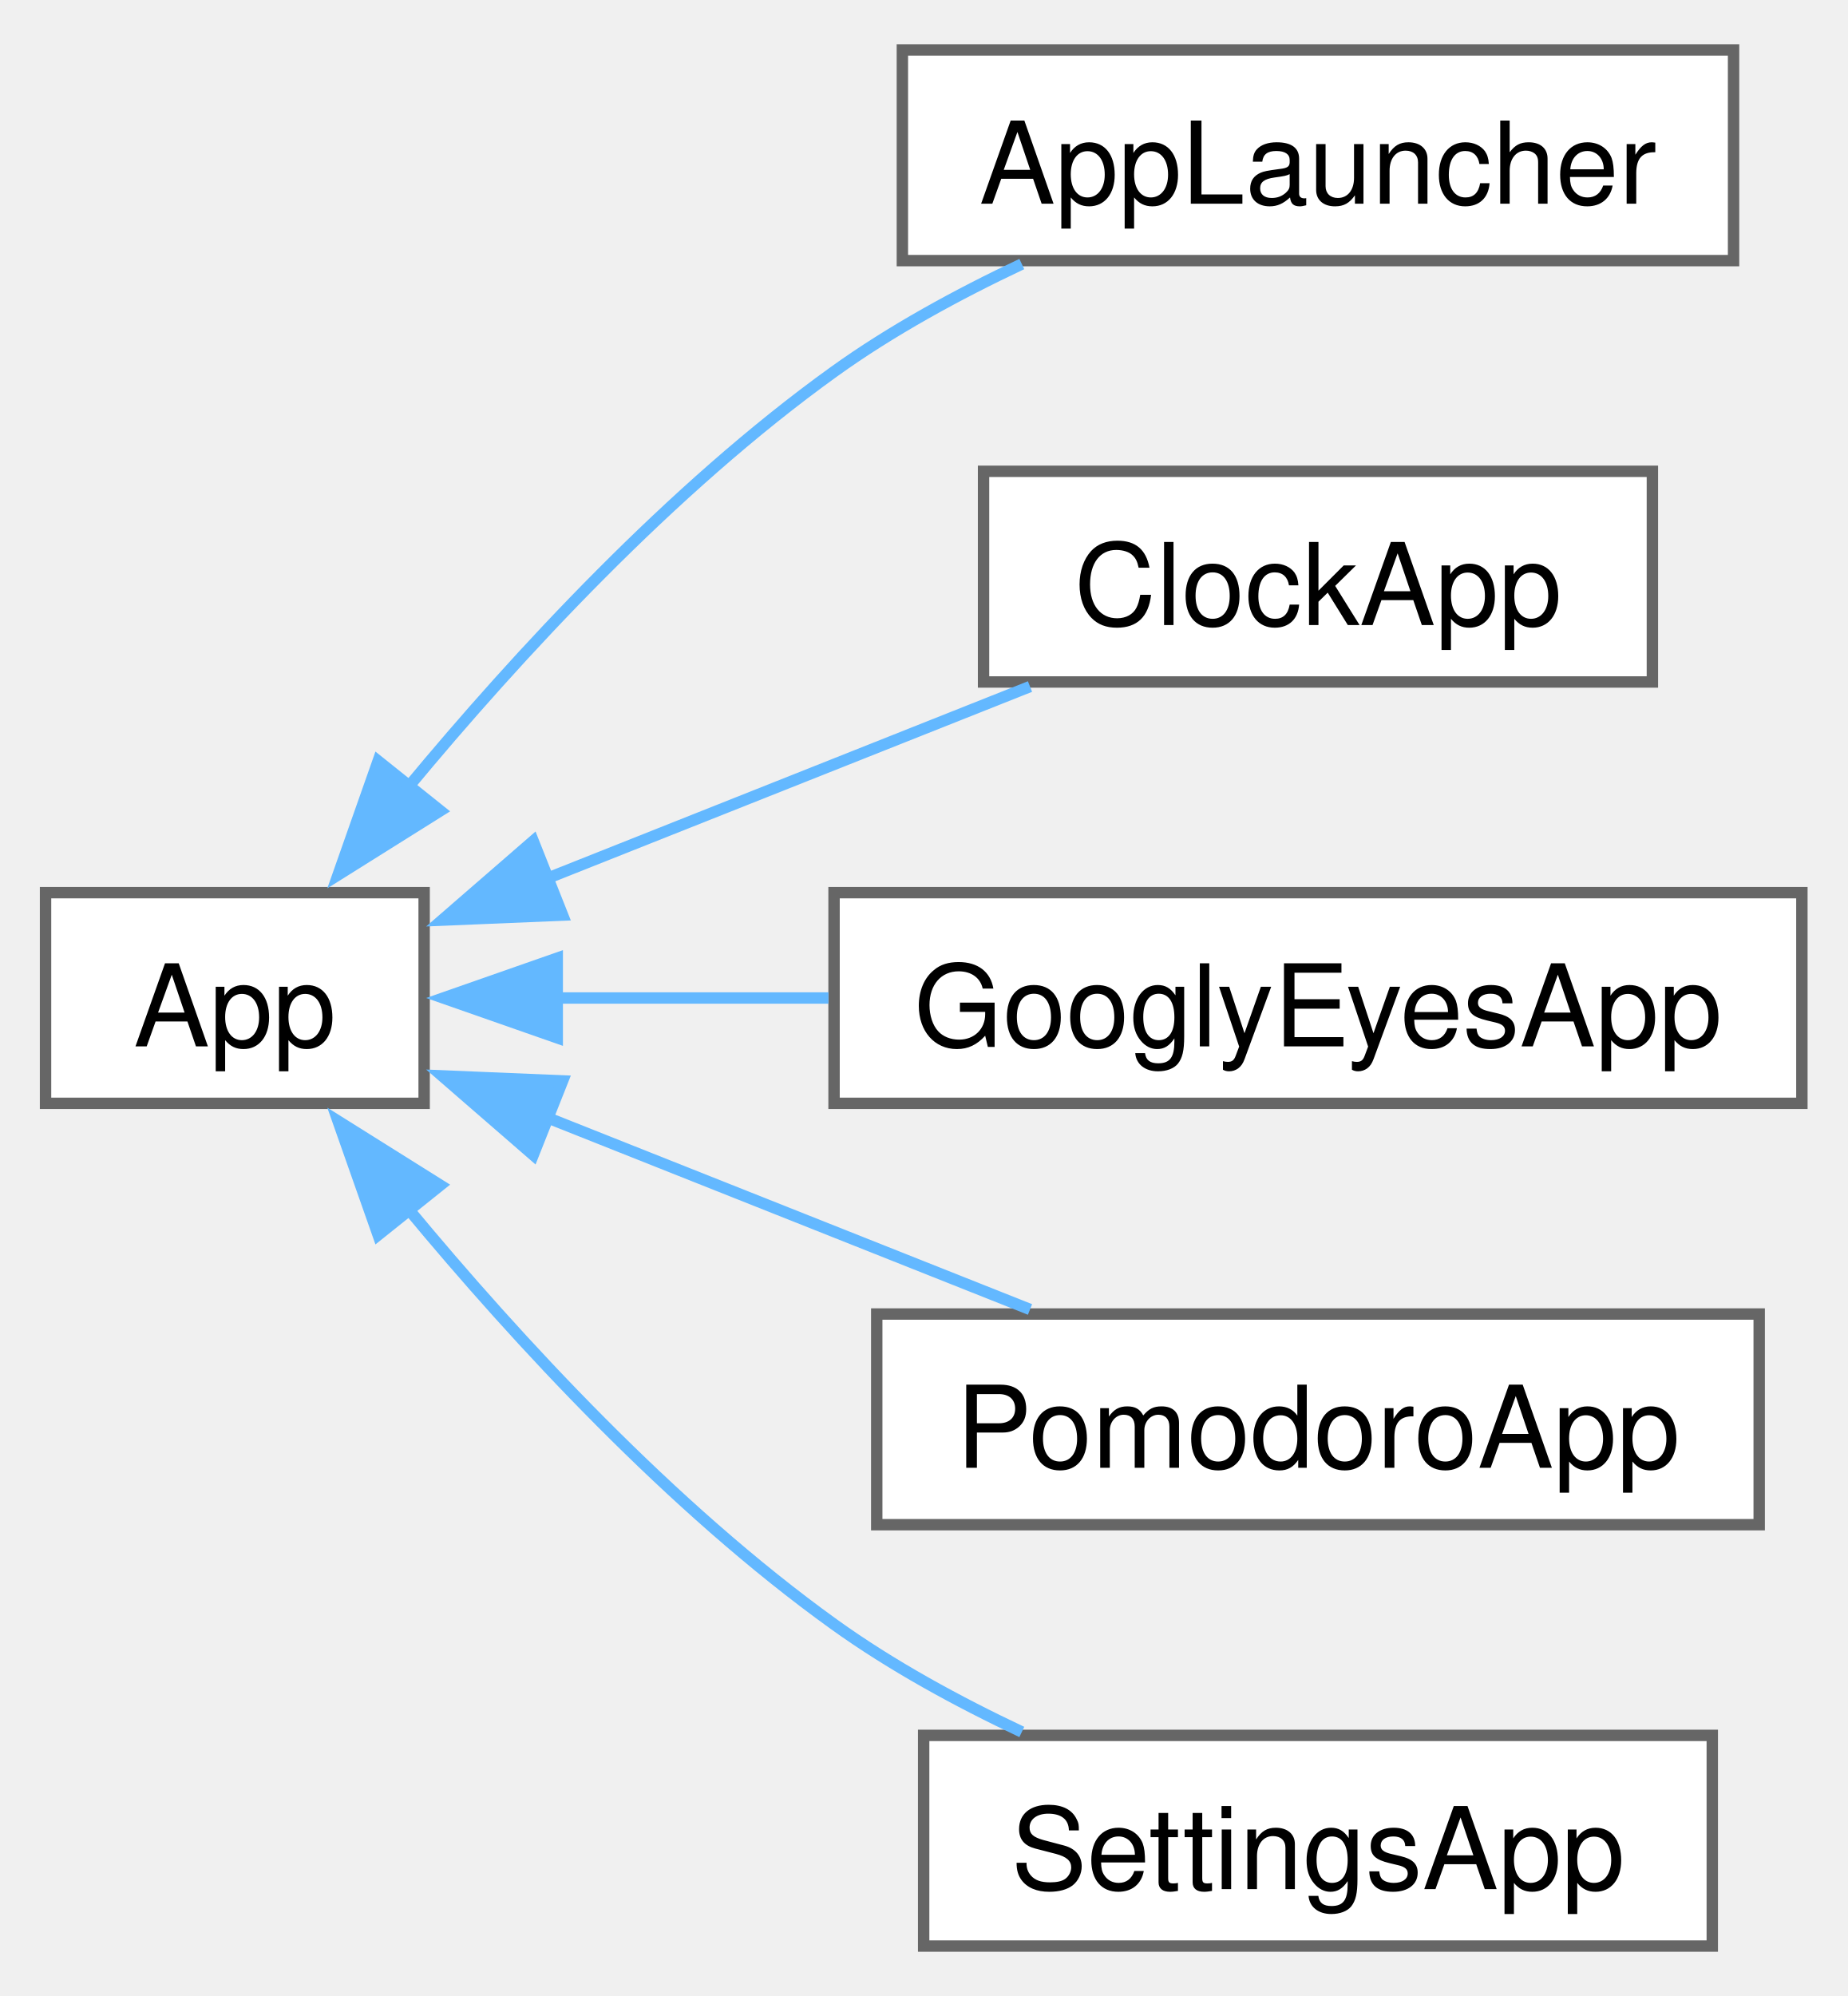
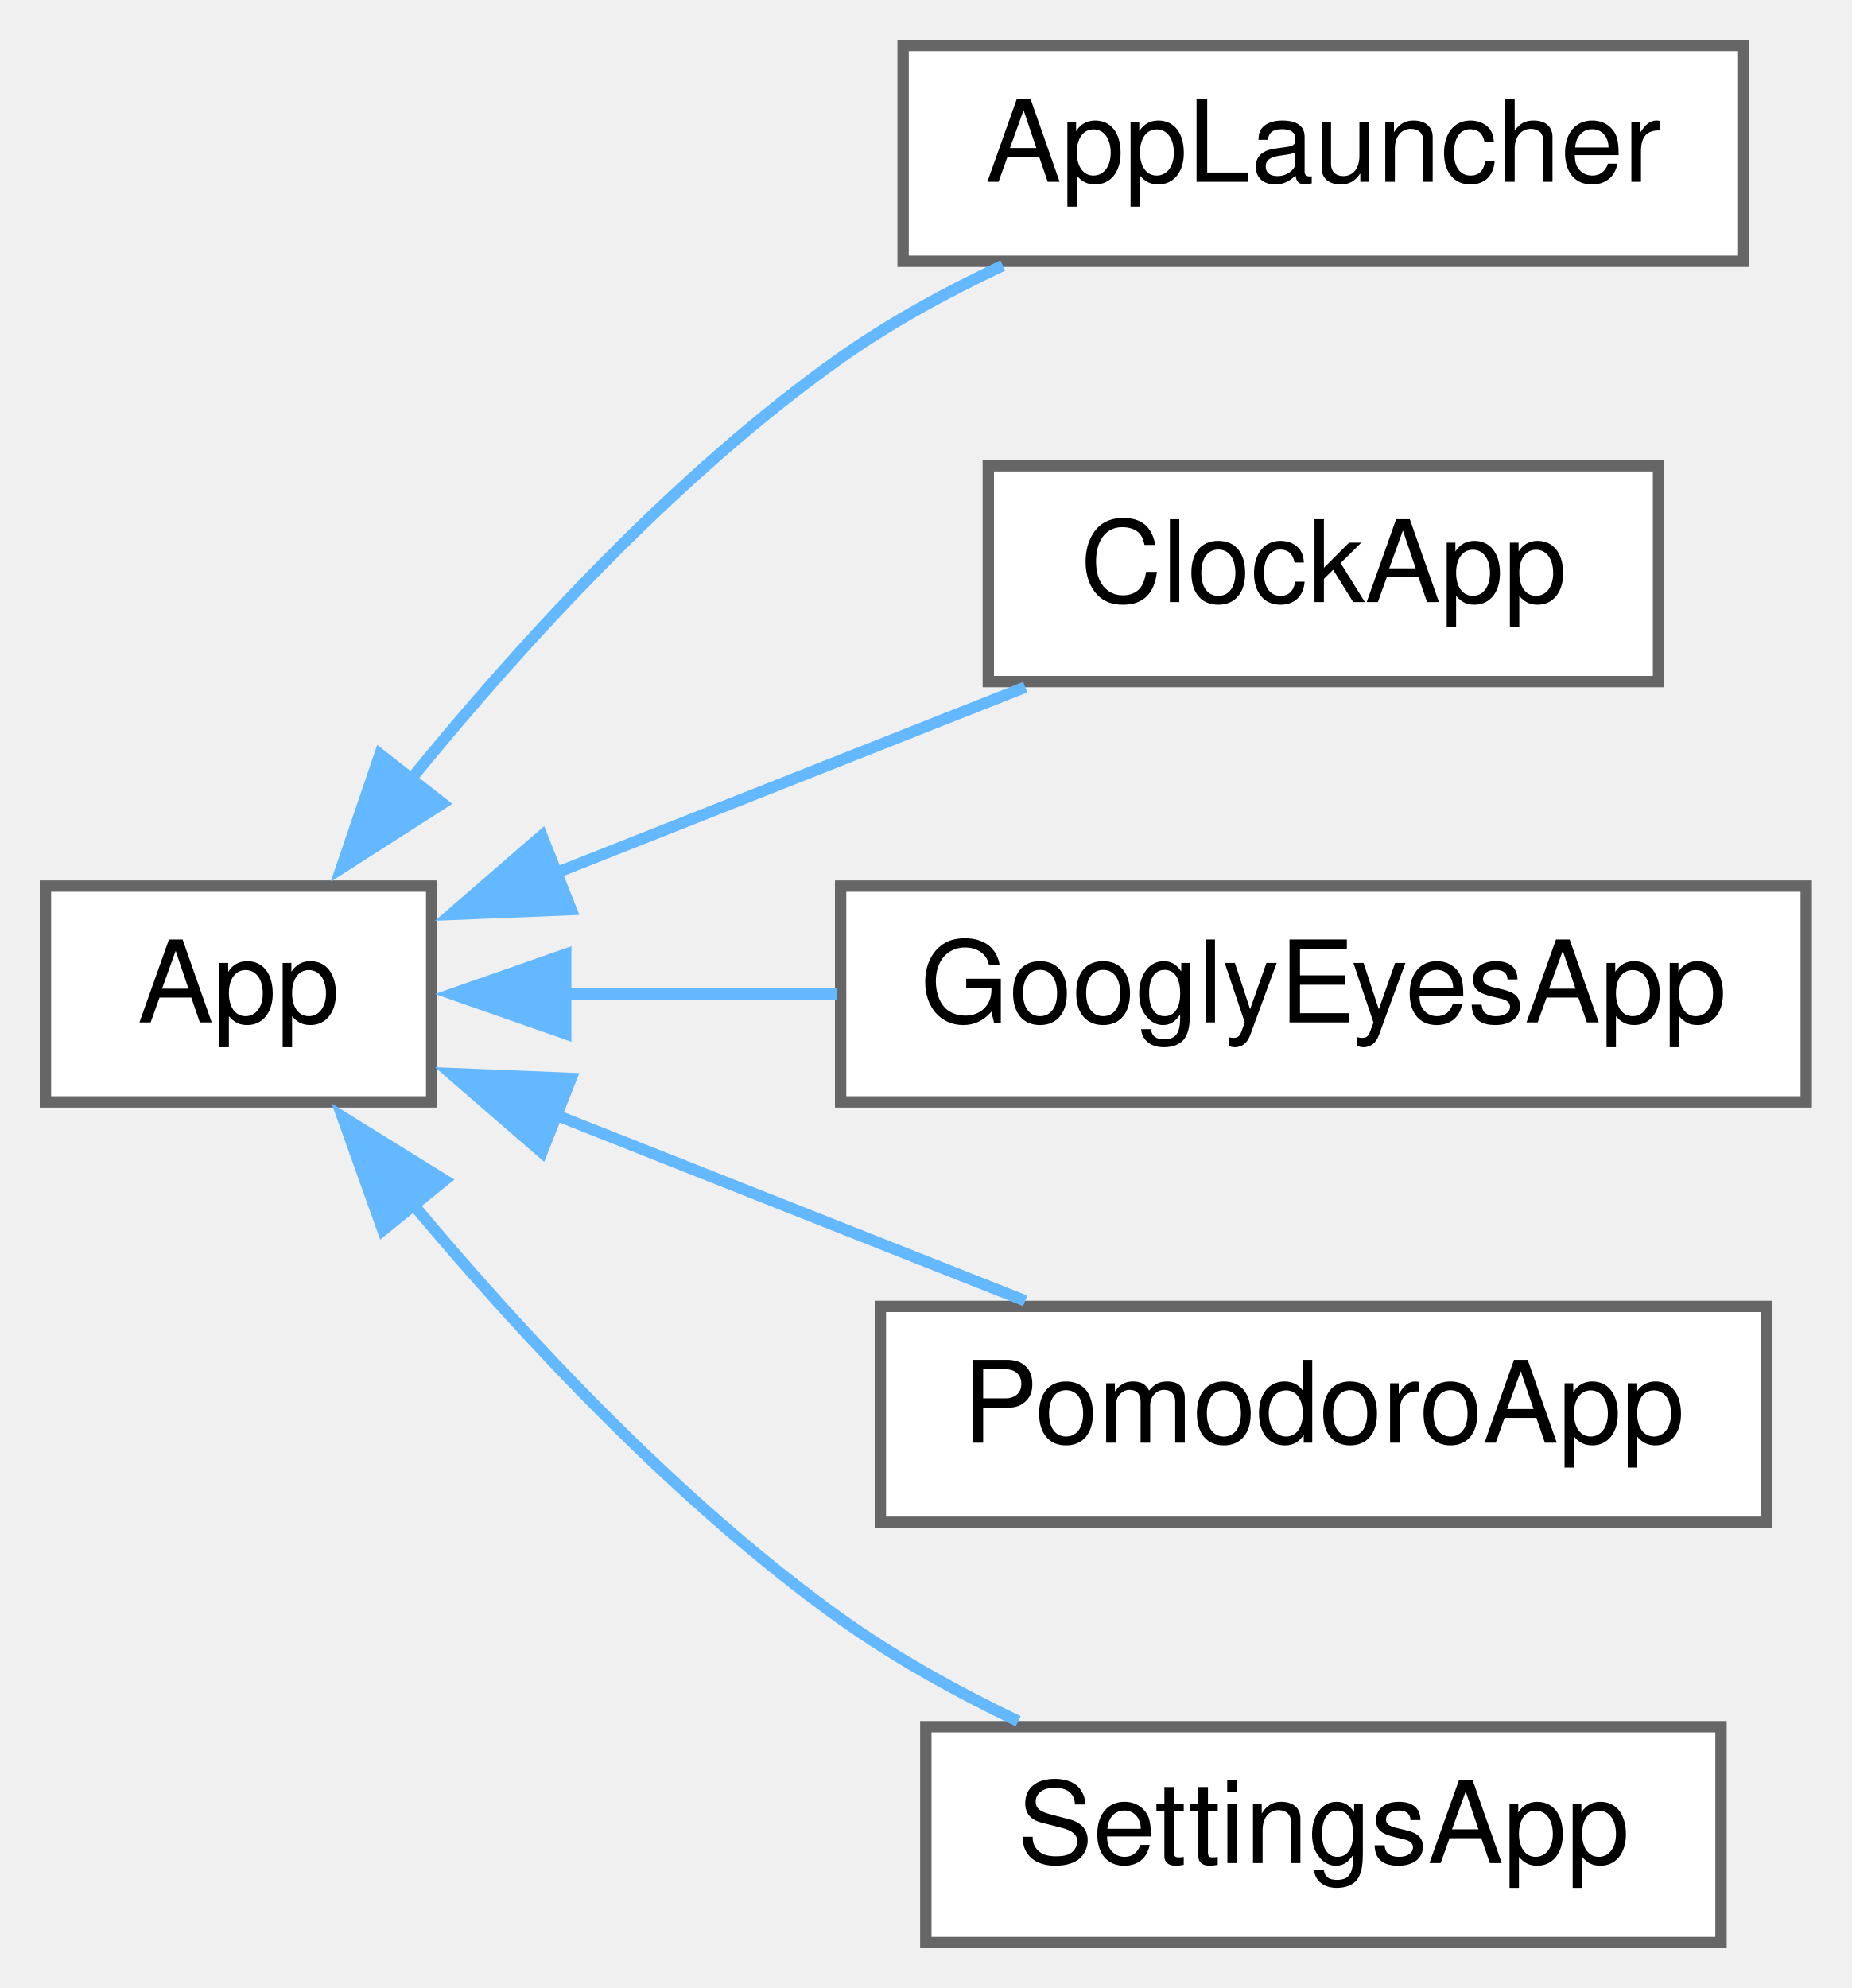
- <svg xmlns="http://www.w3.org/2000/svg" xmlns:xlink="http://www.w3.org/1999/xlink" width="162pt" height="175pt" viewBox="0.00 0.00 162.25 174.50">
-   <g id="graph0" class="graph" transform="scale(1 1) rotate(0) translate(4 170.5)">
-     <g id="Node000000" class="node">
-       <g id="a_Node000000">
+ <svg xmlns="http://www.w3.org/2000/svg" xmlns:xlink="http://www.w3.org/1999/xlink" width="163pt" height="175pt" viewBox="0.00 0.00 163.00 175.00">
+   <g id="graph0" class="graph" transform="scale(1 1) rotate(0) translate(4 171)">
+     <g id="node1" class="node">
+       <g id="a_node1">
        <a xlink:href="classApp.html" target="_top" xlink:title="Abstract base class for applications.">
-           <polygon fill="white" stroke="#666666" points="33.25,-92.5 0,-92.5 0,-74 33.25,-74 33.25,-92.5" />
-           <text text-anchor="middle" x="16.62" y="-79" font-family="Helvetica,sans-Serif" font-size="10.00">App</text>
+           <polygon fill="white" stroke="#666666" points="34,-93 0,-93 0,-74 34,-74 34,-93" />
+           <text text-anchor="middle" x="17" y="-81" font-family="Helvetica,sans-Serif" font-size="10.00">App</text>
        </a>
      </g>
    </g>
-     <g id="Node000001" class="node">
-       <g id="a_Node000001">
+     <g id="node2" class="node">
+       <g id="a_node2">
        <a xlink:href="classAppLauncher.html" target="_top" xlink:title=" ">
-           <polygon fill="white" stroke="#666666" points="148.25,-166.5 75.25,-166.5 75.25,-148 148.25,-148 148.25,-166.5" />
-           <text text-anchor="middle" x="111.75" y="-153" font-family="Helvetica,sans-Serif" font-size="10.00">AppLauncher</text>
+           <polygon fill="white" stroke="#666666" points="149.5,-167 75.5,-167 75.5,-148 149.5,-148 149.5,-167" />
+           <text text-anchor="middle" x="112.5" y="-155" font-family="Helvetica,sans-Serif" font-size="10.00">AppLauncher</text>
        </a>
      </g>
    </g>
-     <g id="edge1_Node000000_Node000001" class="edge">
-       <g id="a_edge1_Node000000_Node000001">
-         <a xlink:title=" ">
-           <path fill="none" stroke="#63b8ff" d="M31.83,-101.74C41.45,-113.34 54.96,-127.98 69.25,-138.25 74.27,-141.86 80.08,-145.03 85.74,-147.7" />
-           <polygon fill="#63b8ff" stroke="#63b8ff" points="34.67,-99.69 25.69,-94.06 29.21,-104.06 34.67,-99.69" />
+     <g id="edge1" class="edge">
+       <path fill="none" stroke="#63b8ff" d="M32.2,-102.44C41.84,-114.29 55.45,-129.2 70,-139.5 74.36,-142.58 79.33,-145.3 84.28,-147.63" />
+       <polygon fill="#63b8ff" stroke="#63b8ff" points="34.96,-100.28 26.04,-94.57 29.45,-104.6 34.96,-100.28" />
+     </g>
+     <g id="node3" class="node">
+       <g id="a_node3">
+         <a xlink:href="classClockApp.html" target="_top" xlink:title="Simple clock application.">
+           <polygon fill="white" stroke="#666666" points="142,-130 83,-130 83,-111 142,-111 142,-130" />
+           <text text-anchor="middle" x="112.5" y="-118" font-family="Helvetica,sans-Serif" font-size="10.00">ClockApp</text>
        </a>
      </g>
    </g>
-     <g id="Node000002" class="node">
-       <g id="a_Node000002">
-         <a xlink:href="classClockApp.html" target="_top" xlink:title="Simple clock application.">
-           <polygon fill="white" stroke="#666666" points="141.12,-129.5 82.38,-129.5 82.38,-111 141.12,-111 141.12,-129.5" />
-           <text text-anchor="middle" x="111.75" y="-116" font-family="Helvetica,sans-Serif" font-size="10.00">ClockApp</text>
+     <g id="edge2" class="edge">
+       <path fill="none" stroke="#63b8ff" d="M44.94,-94.16C57.95,-99.31 73.47,-105.45 86.25,-110.51" />
+       <polygon fill="#63b8ff" stroke="#63b8ff" points="46.28,-90.93 35.69,-90.5 43.7,-97.44 46.28,-90.93" />
+     </g>
+     <g id="node4" class="node">
+       <g id="a_node4">
+         <a xlink:href="classGooglyEyesApp.html" target="_top" xlink:title="Basic application to display googly eyes on the screen.">
+           <polygon fill="white" stroke="#666666" points="155,-93 70,-93 70,-74 155,-74 155,-93" />
+           <text text-anchor="middle" x="112.5" y="-81" font-family="Helvetica,sans-Serif" font-size="10.00">GooglyEyesApp</text>
        </a>
      </g>
    </g>
-     <g id="edge2_Node000000_Node000002" class="edge">
-       <g id="a_edge2_Node000000_Node000002">
-         <a xlink:title=" ">
-           <path fill="none" stroke="#63b8ff" d="M43.87,-93.68C57.23,-98.99 73.38,-105.4 86.46,-110.6" />
-           <polygon fill="#63b8ff" stroke="#63b8ff" points="45.41,-90.53 34.83,-90.09 42.83,-97.03 45.41,-90.53" />
+     <g id="edge3" class="edge">
+       <path fill="none" stroke="#63b8ff" d="M45.68,-83.5C53.22,-83.5 61.56,-83.5 69.69,-83.5" />
+       <polygon fill="#63b8ff" stroke="#63b8ff" points="45.8,-80 35.8,-83.5 45.8,-87 45.8,-80" />
+     </g>
+     <g id="node5" class="node">
+       <g id="a_node5">
+         <a xlink:href="classPomodoroApp.html" target="_top" xlink:title="Simple pomodoro timer application.">
+           <polygon fill="white" stroke="#666666" points="151.5,-56 73.5,-56 73.5,-37 151.5,-37 151.5,-56" />
+           <text text-anchor="middle" x="112.5" y="-44" font-family="Helvetica,sans-Serif" font-size="10.00">PomodoroApp</text>
        </a>
      </g>
    </g>
-     <g id="Node000003" class="node">
-       <g id="a_Node000003">
-         <a xlink:href="classGooglyEyesApp.html" target="_top" xlink:title="Basic application to display googly eyes on the screen.">
-           <polygon fill="white" stroke="#666666" points="154.25,-92.5 69.25,-92.5 69.25,-74 154.25,-74 154.25,-92.5" />
-           <text text-anchor="middle" x="111.75" y="-79" font-family="Helvetica,sans-Serif" font-size="10.00">GooglyEyesApp</text>
+     <g id="edge4" class="edge">
+       <path fill="none" stroke="#63b8ff" d="M44.94,-72.84C57.95,-67.69 73.47,-61.55 86.25,-56.49" />
+       <polygon fill="#63b8ff" stroke="#63b8ff" points="43.7,-69.56 35.69,-76.5 46.28,-76.07 43.7,-69.56" />
+     </g>
+     <g id="node6" class="node">
+       <g id="a_node6">
+         <a xlink:href="classSettingsApp.html" target="_top" xlink:title="Application for managing settings, including WiFi configuration.">
+           <polygon fill="white" stroke="#666666" points="147.5,-19 77.5,-19 77.5,0 147.5,0 147.5,-19" />
+           <text text-anchor="middle" x="112.5" y="-7" font-family="Helvetica,sans-Serif" font-size="10.00">SettingsApp</text>
        </a>
      </g>
    </g>
-     <g id="edge3_Node000000_Node000003" class="edge">
-       <g id="a_edge3_Node000000_Node000003">
-         <a xlink:title=" ">
-           <path fill="none" stroke="#63b8ff" d="M44.76,-83.25C52.28,-83.25 60.61,-83.25 68.76,-83.25" />
-           <polygon fill="#63b8ff" stroke="#63b8ff" points="44.94,-79.75 34.94,-83.25 44.94,-86.75 44.94,-79.75" />
-         </a>
-       </g>
-     </g>
-     <g id="Node000004" class="node">
-       <g id="a_Node000004">
-         <a xlink:href="classPomodoroApp.html" target="_top" xlink:title="Simple pomodoro timer application.">
-           <polygon fill="white" stroke="#666666" points="150.5,-55.5 73,-55.5 73,-37 150.5,-37 150.5,-55.5" />
-           <text text-anchor="middle" x="111.75" y="-42" font-family="Helvetica,sans-Serif" font-size="10.00">PomodoroApp</text>
-         </a>
-       </g>
-     </g>
-     <g id="edge4_Node000000_Node000004" class="edge">
-       <g id="a_edge4_Node000000_Node000004">
-         <a xlink:title=" ">
-           <path fill="none" stroke="#63b8ff" d="M43.87,-72.82C57.23,-67.51 73.38,-61.1 86.46,-55.9" />
-           <polygon fill="#63b8ff" stroke="#63b8ff" points="42.83,-69.47 34.83,-76.41 45.41,-75.97 42.83,-69.47" />
-         </a>
-       </g>
-     </g>
-     <g id="Node000005" class="node">
-       <g id="a_Node000005">
-         <a xlink:href="classSettingsApp.html" target="_top" xlink:title="Application for managing settings, including WiFi configuration.">
-           <polygon fill="white" stroke="#666666" points="146.38,-18.5 77.12,-18.5 77.12,0 146.38,0 146.38,-18.5" />
-           <text text-anchor="middle" x="111.75" y="-5" font-family="Helvetica,sans-Serif" font-size="10.00">SettingsApp</text>
-         </a>
-       </g>
-     </g>
-     <g id="edge5_Node000000_Node000005" class="edge">
-       <g id="a_edge5_Node000000_Node000005">
-         <a xlink:title=" ">
-           <path fill="none" stroke="#63b8ff" d="M31.83,-64.76C41.45,-53.16 54.96,-38.52 69.25,-28.25 74.27,-24.64 80.08,-21.47 85.74,-18.8" />
-           <polygon fill="#63b8ff" stroke="#63b8ff" points="29.21,-62.44 25.69,-72.44 34.67,-66.81 29.21,-62.44" />
-         </a>
-       </g>
+     <g id="edge5" class="edge">
+       <path fill="none" stroke="#63b8ff" d="M32.34,-65.01C42.03,-53.42 55.64,-38.78 70,-28.5 74.77,-25.09 80.25,-22.06 85.63,-19.48" />
+       <polygon fill="#63b8ff" stroke="#63b8ff" points="29.7,-62.71 26.14,-72.69 35.14,-67.11 29.7,-62.71" />
    </g>
  </g>
</svg>
